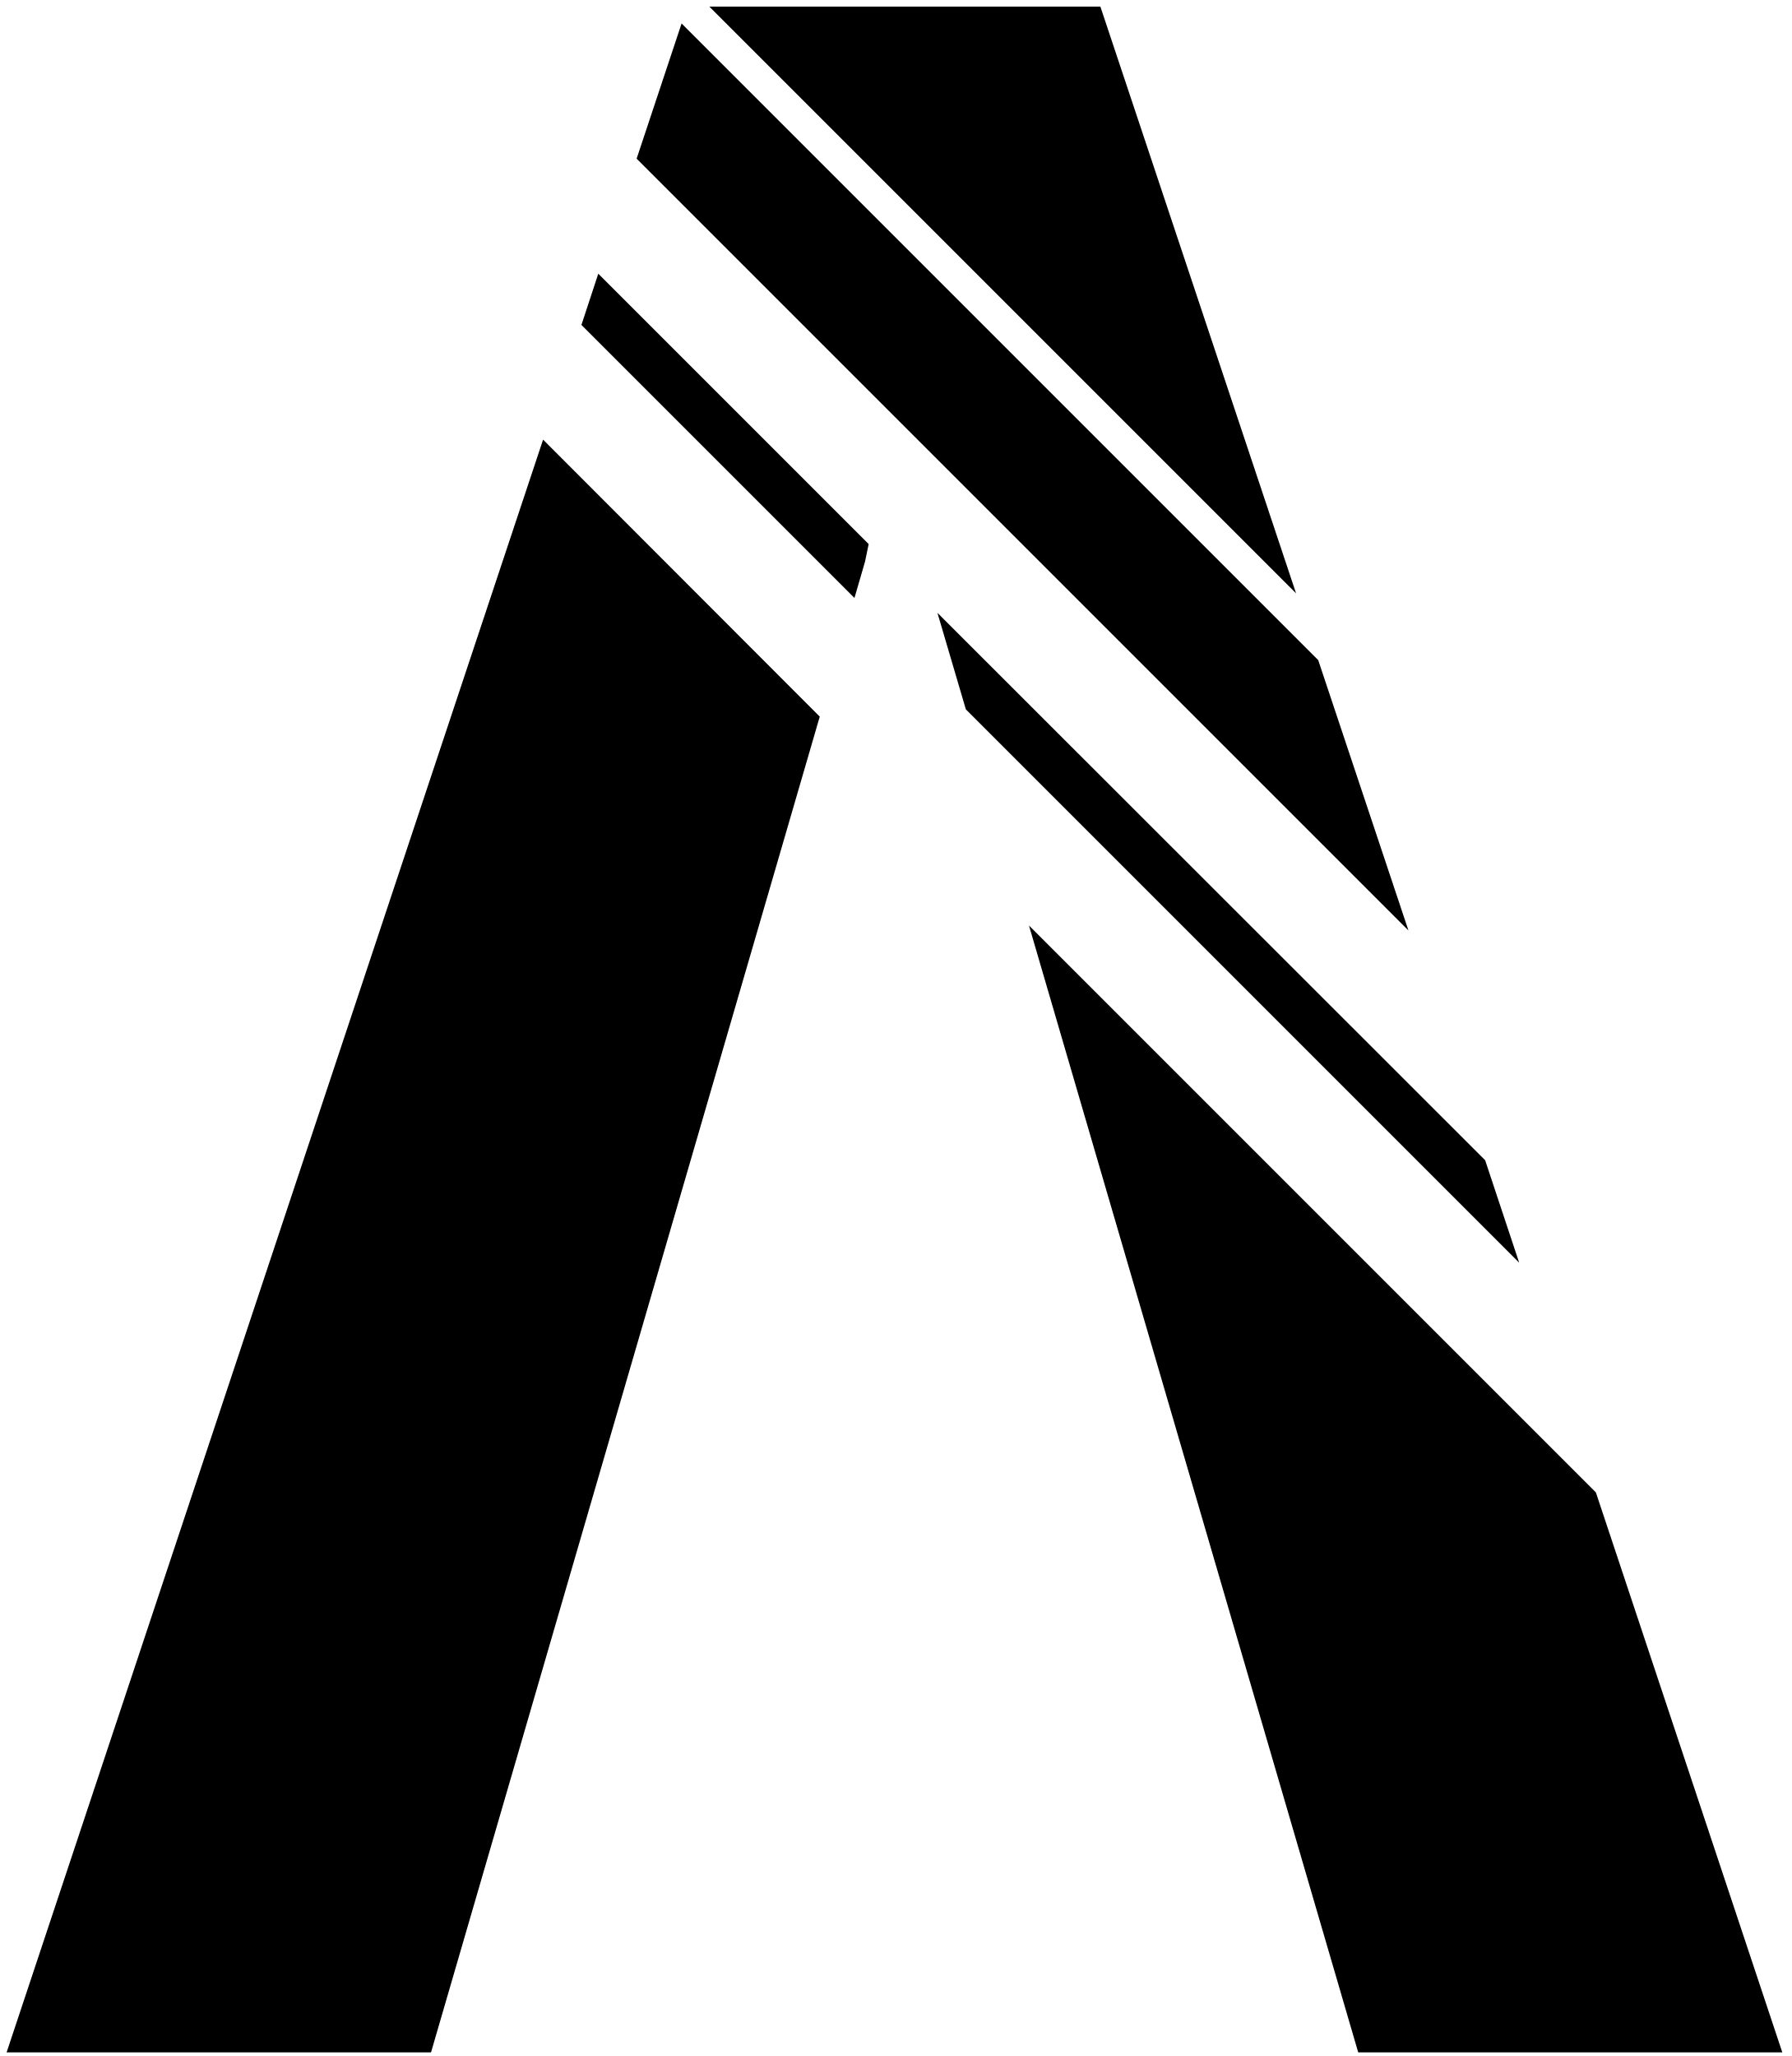
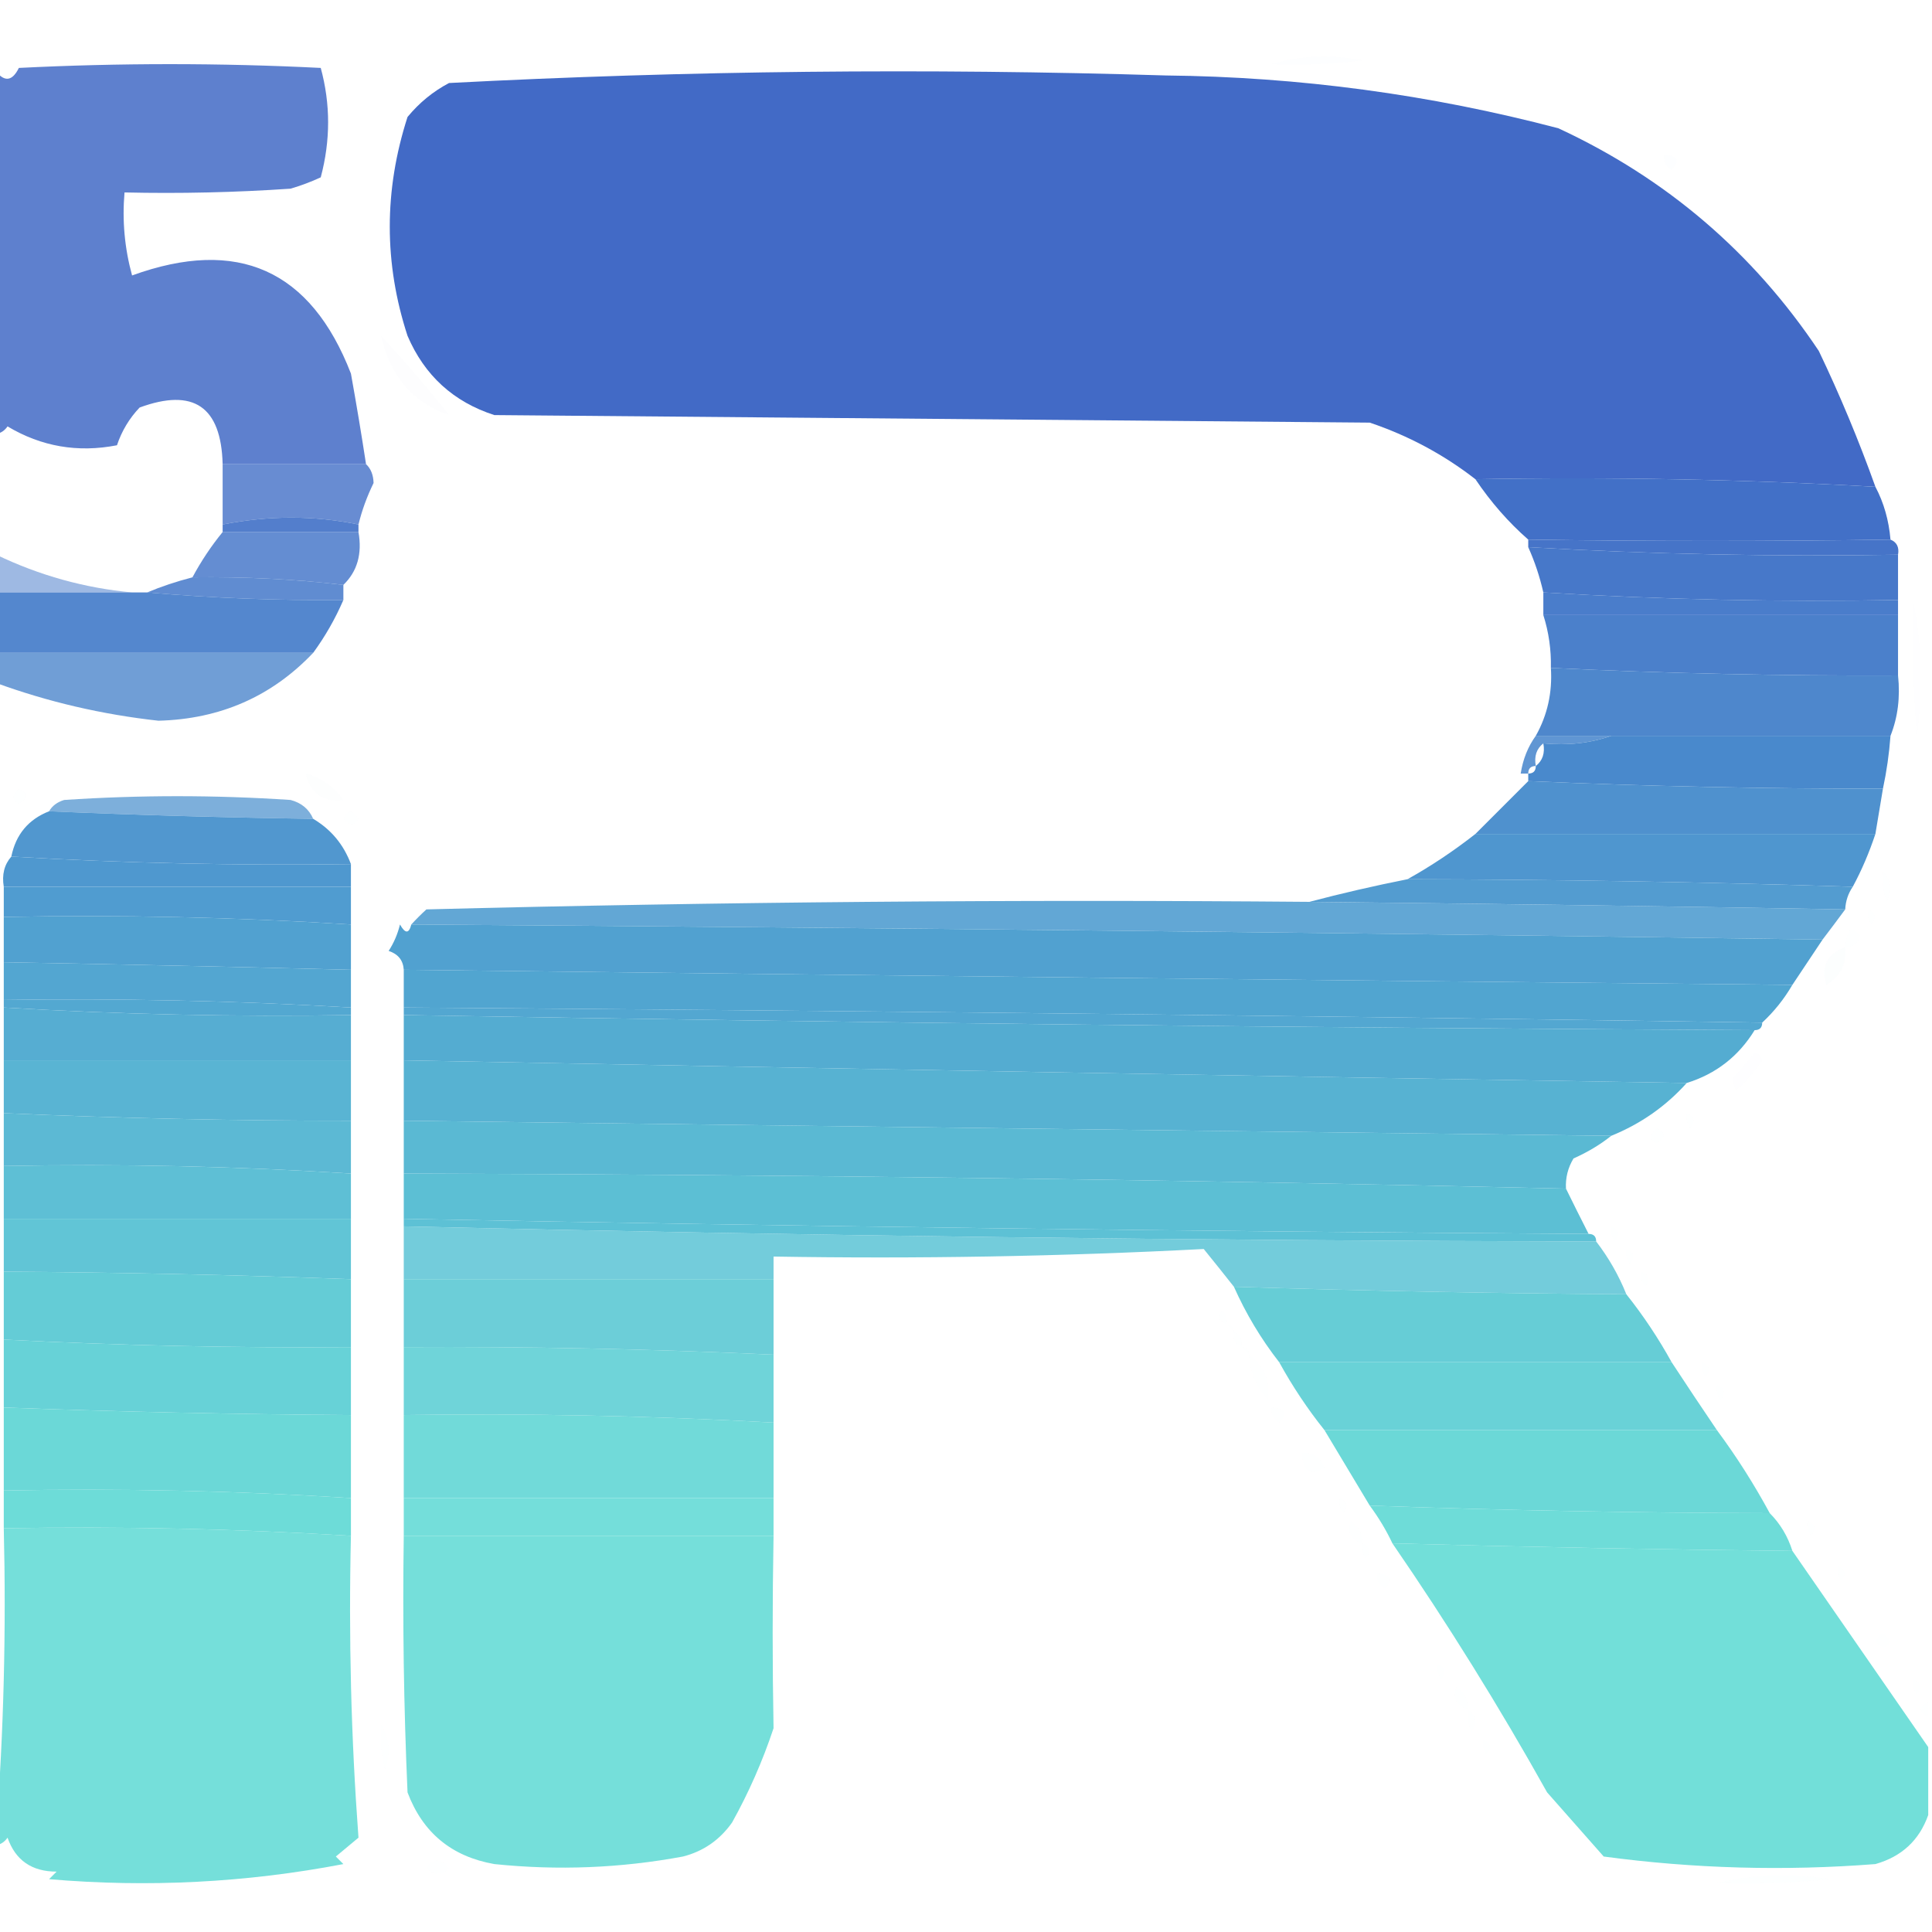
- <svg xmlns="http://www.w3.org/2000/svg" version="1.1" viewBox="0 0 542 622">
-   <g>
-     <polygon points="261.7,169.9 258.5,180.9 175.9,98.3 181,82.8 262.8,164.6 " />
-     <polygon points="426.1,281.5 192.6,48 206.2,7.1 398.8,199.7 " />
-     <polygon points="130.4,620.9 2,620.9 164.3,133 248,216.8 " />
-     <polygon points="539.2,620.9 410.9,620.9 311.3,280 482.8,451.5 " />
-     <polygon points="214.6,2 332.9,2 392.1,179.5 " />
-     <polygon points="459.6,382 292.2,214.6 283.6,185.4 449.3,351 " />
+ <svg xmlns="http://www.w3.org/2000/svg" version="1.1" width="256px" height="256px" style="shape-rendering:geometricPrecision; text-rendering:geometricPrecision; image-rendering:optimizeQuality; fill-rule:evenodd; clip-rule:evenodd">
+   <g>
+     <path style="opacity:0.004" fill="#3c65c4" d="M 165.5,7.5 C 166.833,8.167 166.833,8.167 165.5,7.5 Z" />
+   </g>
+   <g>
+     <path style="opacity:0.008" fill="#3c65c4" d="M 168.5,8.5 C 172.311,7.355 176.311,7.188 180.5,8C 176.514,8.499 172.514,8.666 168.5,8.5 Z" />
+   </g>
+   <g>
+     <path style="opacity:0.822" fill="#3c65c4" d="M 48.5,61.5 C 42.167,61.5 35.833,61.5 29.5,61.5C 29.308,53.872 25.642,51.372 18.5,54C 17.13,55.441 16.13,57.108 15.5,59C 10.309,60.01 5.475,59.177 1,56.5C 0.617,57.056 0.117,57.389 -0.5,57.5C -0.5,41.5 -0.5,25.5 -0.5,9.5C 0.648,10.895 1.648,10.728 2.5,9C 15.833,8.333 29.167,8.333 42.5,9C 43.802,13.782 43.802,18.615 42.5,23.5C 41.205,24.098 39.872,24.598 38.5,25C 31.174,25.5 23.841,25.666 16.5,25.5C 16.177,29.226 16.511,32.893 17.5,36.5C 31.505,31.418 41.172,35.751 46.5,49.5C 47.227,53.541 47.894,57.541 48.5,61.5 Z" />
+   </g>
+   <g>
+     <path style="opacity:0.967" fill="#3c65c4" d="M 248.5,64.5 C 230.91,63.514 213.243,63.181 195.5,63.5C 191.291,60.227 186.624,57.727 181.5,56C 142.833,55.667 104.167,55.333 65.5,55C 60.083,53.25 56.249,49.75 54,44.5C 50.863,34.89 50.863,25.223 54,15.5C 55.543,13.622 57.376,12.122 59.5,11C 91.106,9.356 122.772,9.022 154.5,10C 172.135,10.186 189.468,12.519 206.5,17C 220.8,23.639 232.3,33.472 241,46.5C 243.8,52.353 246.3,58.353 248.5,64.5 Z" />
+   </g>
+   <g>
+     <path style="opacity:0.008" fill="#3c65c4" d="M 220.5,20.5 C 222.337,20.64 222.67,21.306 221.5,22.5C 220.702,22.043 220.369,21.376 220.5,20.5 Z" />
+   </g>
+   <g>
+     <path style="opacity:0.012" fill="#3c65c4" d="M 50.5,44.5 C 53.6,47.835 56.6,51.335 59.5,55C 54.672,53.322 51.672,49.822 50.5,44.5 Z" />
+   </g>
+   <g>
+     <path style="opacity:0.004" fill="#3c67c4" d="M 249.5,56.5 C 250.833,57.167 250.833,57.167 249.5,56.5 Z" />
+   </g>
+   <g>
+     <path style="opacity:0.778" fill="#3d6cc5" d="M 29.5,61.5 C 35.833,61.5 42.167,61.5 48.5,61.5C 49.139,62.097 49.472,62.93 49.5,64C 48.622,65.8 47.955,67.633 47.5,69.5C 41.624,68.289 35.624,68.289 29.5,69.5C 29.5,66.833 29.5,64.167 29.5,61.5 Z" />
+   </g>
+   <g>
+     <path style="opacity:0.969" fill="#3d6cc5" d="M 195.5,63.5 C 213.243,63.181 230.91,63.514 248.5,64.5C 249.612,66.599 250.279,68.933 250.5,71.5C 234.69,71.733 218.69,71.733 202.5,71.5C 199.875,69.2 197.541,66.534 195.5,63.5 Z" />
+   </g>
+   <g>
+     <path style="opacity:0.898" fill="#3f6fc6" d="M 47.5,69.5 C 47.5,69.833 47.5,70.167 47.5,70.5C 41.5,70.5 35.5,70.5 29.5,70.5C 29.5,70.167 29.5,69.833 29.5,69.5C 35.624,68.289 41.624,68.289 47.5,69.5 Z" />
+   </g>
+   <g>
+     <path style="opacity:0.807" fill="#3f72c7" d="M 29.5,70.5 C 35.5,70.5 41.5,70.5 47.5,70.5C 48.01,73.388 47.343,75.721 45.5,77.5C 39.145,76.748 32.478,76.414 25.5,76.5C 26.654,74.349 27.988,72.349 29.5,70.5 Z" />
+   </g>
+   <g>
+     <path style="opacity:0.963" fill="#3f6fc6" d="M 202.5,72.5 C 202.5,72.167 202.5,71.833 202.5,71.5C 218.69,71.733 234.69,71.733 250.5,71.5C 251.338,71.842 251.672,72.508 251.5,73.5C 235.138,73.773 218.805,73.44 202.5,72.5 Z" />
+   </g>
+   <g>
+     <path style="opacity:0.959" fill="#3f72c7" d="M 202.5,72.5 C 218.805,73.44 235.138,73.773 251.5,73.5C 251.5,75.5 251.5,77.5 251.5,79.5C 235.798,79.787 220.131,79.454 204.5,78.5C 204.029,76.421 203.363,74.421 202.5,72.5 Z" />
+   </g>
+   <g>
+     <path style="opacity:0.004" fill="#3f72c7" d="M 253.5,75.5 C 254.833,76.167 254.833,76.167 253.5,75.5 Z" />
+   </g>
+   <g>
+     <path style="opacity:0.507" fill="#3f75c7" d="M -0.5,73.5 C 5.233,76.257 11.233,77.923 17.5,78.5C 11.5,78.5 5.5,78.5 -0.5,78.5C -0.5,76.833 -0.5,75.167 -0.5,73.5 Z" />
+   </g>
+   <g>
+     <path style="opacity:0.83" fill="#4075c8" d="M 25.5,76.5 C 32.478,76.414 39.145,76.748 45.5,77.5C 45.5,78.167 45.5,78.833 45.5,79.5C 36.812,79.587 28.146,79.253 19.5,78.5C 21.374,77.715 23.374,77.048 25.5,76.5 Z" />
+   </g>
+   <g>
+     <path style="opacity:0.898" fill="#4179c8" d="M -0.5,78.5 C 5.5,78.5 11.5,78.5 17.5,78.5C 18.167,78.5 18.833,78.5 19.5,78.5C 28.146,79.253 36.812,79.587 45.5,79.5C 44.42,81.996 43.086,84.329 41.5,86.5C 27.5,86.5 13.5,86.5 -0.5,86.5C -0.5,83.833 -0.5,81.167 -0.5,78.5 Z" />
+   </g>
+   <g>
+     <path style="opacity:0.944" fill="#4075c8" d="M 204.5,78.5 C 220.131,79.454 235.798,79.787 251.5,79.5C 251.5,80.167 251.5,80.833 251.5,81.5C 235.833,81.5 220.167,81.5 204.5,81.5C 204.5,80.5 204.5,79.5 204.5,78.5 Z" />
+   </g>
+   <g>
+     <path style="opacity:0.948" fill="#4179c8" d="M 204.5,81.5 C 220.167,81.5 235.833,81.5 251.5,81.5C 251.5,84.167 251.5,86.833 251.5,89.5C 236.155,89.57 220.822,89.237 205.5,88.5C 205.552,86.097 205.219,83.764 204.5,81.5 Z" />
+   </g>
+   <g>
+     <path style="opacity:0.758" fill="#437fc9" d="M -0.5,86.5 C 13.5,86.5 27.5,86.5 41.5,86.5C 36.011,92.284 29.177,95.284 21,95.5C 13.552,94.678 6.386,93.012 -0.5,90.5C -0.5,89.167 -0.5,87.833 -0.5,86.5 Z" />
+   </g>
+   <g>
+     <path style="opacity:0.939" fill="#4380c9" d="M 205.5,88.5 C 220.822,89.237 236.155,89.57 251.5,89.5C 251.806,92.385 251.473,95.052 250.5,97.5C 238.167,97.5 225.833,97.5 213.5,97.5C 210.167,97.5 206.833,97.5 203.5,97.5C 205.044,94.752 205.71,91.752 205.5,88.5 Z" />
+   </g>
+   <g>
+     <path style="opacity:0.006" fill="#427dc9" d="M 253.5,79.5 C 254.653,85.319 254.819,91.319 254,97.5C 253.501,91.509 253.334,85.509 253.5,79.5 Z" />
+   </g>
+   <g>
+     <path style="opacity:0.851" fill="#4484cb" d="M 203.5,97.5 C 206.833,97.5 210.167,97.5 213.5,97.5C 210.713,98.477 207.713,98.81 204.5,98.5C 203.596,99.209 203.263,100.209 203.5,101.5C 202.833,101.5 202.5,101.833 202.5,102.5C 202.167,102.5 201.833,102.5 201.5,102.5C 201.796,100.597 202.463,98.93 203.5,97.5 Z" />
+   </g>
+   <g>
+     <path style="opacity:0.973" fill="#4586cb" d="M 213.5,97.5 C 225.833,97.5 238.167,97.5 250.5,97.5C 250.326,99.861 249.993,102.194 249.5,104.5C 233.824,104.521 218.157,104.187 202.5,103.5C 202.5,103.167 202.5,102.833 202.5,102.5C 203.167,102.5 203.5,102.167 203.5,101.5C 204.404,100.791 204.737,99.791 204.5,98.5C 207.713,98.81 210.713,98.477 213.5,97.5 Z" />
+   </g>
+   <g>
+     <path style="opacity:0.012" fill="#478bcc" d="M 40.5,102.5 C 42.544,103.031 44.211,104.198 45.5,106C 42.808,106.319 41.142,105.153 40.5,102.5 Z" />
+   </g>
+   <g>
+     <path style="opacity:0.004" fill="#4689cc" d="M 201.5,102.5 C 200.833,103.167 200.833,103.167 201.5,102.5 Z" />
+   </g>
+   <g>
+     <path style="opacity:0.956" fill="#478ccc" d="M 202.5,103.5 C 218.157,104.187 233.824,104.521 249.5,104.5C 249.167,106.5 248.833,108.5 248.5,110.5C 230.833,110.5 213.167,110.5 195.5,110.5C 197.86,108.14 200.194,105.806 202.5,103.5 Z" />
+   </g>
+   <g>
+     <path style="opacity:0.004" fill="#478dcc" d="M 2.5,104.5 C 3.773,105.077 3.773,105.743 2.5,106.5C 1.537,106.03 1.537,105.363 2.5,104.5 Z" />
+   </g>
+   <g>
+     <path style="opacity:0.708" fill="#488ecc" d="M 41.5,108.5 C 29.828,108.333 18.161,108 6.5,107.5C 6.918,106.778 7.584,106.278 8.5,106C 18.5,105.333 28.5,105.333 38.5,106C 39.942,106.377 40.942,107.21 41.5,108.5 Z" />
+   </g>
+   <g>
+     <path style="opacity:0.957" fill="#4992cd" d="M 6.5,107.5 C 18.161,108 29.828,108.333 41.5,108.5C 43.861,109.895 45.528,111.895 46.5,114.5C 31.315,114.705 16.315,114.372 1.5,113.5C 2.097,110.573 3.764,108.573 6.5,107.5 Z" />
+   </g>
+   <g>
+     <path style="opacity:0.006" fill="#488fcd" d="M 45.5,108.5 C 46.077,107.227 46.743,107.227 47.5,108.5C 47.03,109.463 46.364,109.463 45.5,108.5 Z" />
+   </g>
+   <g>
+     <path style="opacity:0.961" fill="#4992cd" d="M 195.5,110.5 C 213.167,110.5 230.833,110.5 248.5,110.5C 247.677,112.987 246.677,115.321 245.5,117.5C 225.84,116.869 206.173,116.535 186.5,116.5C 189.602,114.773 192.602,112.773 195.5,110.5 Z" />
+   </g>
+   <g>
+     <path style="opacity:0.975" fill="#4b96ce" d="M 1.5,113.5 C 16.315,114.372 31.315,114.705 46.5,114.5C 46.5,115.5 46.5,116.5 46.5,117.5C 31.167,117.5 15.833,117.5 0.5,117.5C 0.232,115.901 0.566,114.568 1.5,113.5 Z" />
+   </g>
+   <g>
+     <path style="opacity:0.953" fill="#4b97ce" d="M 186.5,116.5 C 206.173,116.535 225.84,116.869 245.5,117.5C 244.89,118.391 244.557,119.391 244.5,120.5C 220.835,120.079 197.168,119.746 173.5,119.5C 177.692,118.392 182.025,117.392 186.5,116.5 Z" />
+   </g>
+   <g>
+     <path style="opacity:0.98" fill="#4c9acf" d="M 0.5,117.5 C 15.833,117.5 31.167,117.5 46.5,117.5C 46.5,119.167 46.5,120.833 46.5,122.5C 31.215,121.531 15.881,121.198 0.5,121.5C 0.5,120.167 0.5,118.833 0.5,117.5 Z" />
+   </g>
+   <g>
+     <path style="opacity:0.004" fill="#4a95ce" d="M 249.5,115.5 C 250.598,116.601 250.765,117.934 250,119.5C 249.51,118.207 249.343,116.873 249.5,115.5 Z" />
+   </g>
+   <g>
+     <path style="opacity:0.872" fill="#4c9acf" d="M 173.5,119.5 C 197.168,119.746 220.835,120.079 244.5,120.5C 243.488,121.872 242.488,123.205 241.5,124.5C 179.169,123.603 116.836,122.936 54.5,122.5C 55.091,121.849 55.757,121.182 56.5,120.5C 95.494,119.5 134.494,119.167 173.5,119.5 Z" />
+   </g>
+   <g>
+     <path style="opacity:0.004" fill="#4c99cf" d="M 247.5,120.5 C 248.525,120.897 248.692,121.563 248,122.5C 247.536,121.906 247.369,121.239 247.5,120.5 Z" />
+   </g>
+   <g>
+     <path style="opacity:0.983" fill="#4e9fcf" d="M 0.5,121.5 C 15.881,121.198 31.215,121.531 46.5,122.5C 46.5,124.5 46.5,126.5 46.5,128.5C 31.168,128.111 15.835,127.778 0.5,127.5C 0.5,125.5 0.5,123.5 0.5,121.5 Z" />
+   </g>
+   <g>
+     <path style="opacity:0.983" fill="#4e9fcf" d="M 54.5,122.5 C 116.836,122.936 179.169,123.603 241.5,124.5C 240.167,126.5 238.833,128.5 237.5,130.5C 176.166,129.902 114.833,129.235 53.5,128.5C 53.423,127.25 52.756,126.417 51.5,126C 52.191,124.933 52.691,123.766 53,122.5C 53.69,123.738 54.19,123.738 54.5,122.5 Z" />
+   </g>
+   <g>
+     <path style="opacity:0.004" fill="#4d9ccf" d="M 244.5,125.5 C 244.73,123.017 245.397,122.517 246.5,124C 246.164,125.03 245.497,125.53 244.5,125.5 Z" />
+   </g>
+   <g>
+     <path style="opacity:0.018" fill="#4ea0cf" d="M 244.5,125.5 C 244.725,127.716 243.892,129.383 242,130.5C 241.253,128.072 242.086,126.406 244.5,125.5 Z" />
+   </g>
+   <g>
+     <path style="opacity:0.98" fill="#50a4d0" d="M 0.5,127.5 C 15.835,127.778 31.168,128.111 46.5,128.5C 46.5,130.167 46.5,131.833 46.5,133.5C 31.188,132.601 15.855,132.267 0.5,132.5C 0.5,130.833 0.5,129.167 0.5,127.5 Z" />
+   </g>
+   <g>
+     <path style="opacity:0.992" fill="#50a4d0" d="M 53.5,128.5 C 114.833,129.235 176.166,129.902 237.5,130.5C 236.396,132.389 235.063,134.055 233.5,135.5C 173.503,134.594 113.503,133.927 53.5,133.5C 53.5,131.833 53.5,130.167 53.5,128.5 Z" />
+   </g>
+   <g>
+     <path style="opacity:0.989" fill="#52a7d1" d="M 0.5,133.5 C 0.5,133.167 0.5,132.833 0.5,132.5C 15.855,132.267 31.188,132.601 46.5,133.5C 46.5,133.833 46.5,134.167 46.5,134.5C 31.142,134.751 15.809,134.418 0.5,133.5 Z" />
+   </g>
+   <g>
+     <path style="opacity:0.979" fill="#53abd1" d="M 0.5,133.5 C 15.809,134.418 31.142,134.751 46.5,134.5C 46.5,136.5 46.5,138.5 46.5,140.5C 31.167,140.5 15.833,140.5 0.5,140.5C 0.5,138.167 0.5,135.833 0.5,133.5 Z" />
+   </g>
+   <g>
+     <path style="opacity:0.994" fill="#52a7d1" d="M 53.5,134.5 C 53.5,134.167 53.5,133.833 53.5,133.5C 113.503,133.927 173.503,134.594 233.5,135.5C 233.5,136.167 233.167,136.5 232.5,136.5C 172.829,136.184 113.162,135.517 53.5,134.5 Z" />
+   </g>
+   <g>
+     <path style="opacity:0.99" fill="#53abd1" d="M 53.5,134.5 C 113.162,135.517 172.829,136.184 232.5,136.5C 230.363,139.973 227.363,142.306 223.5,143.5C 166.8,142.585 110.133,141.585 53.5,140.5C 53.5,138.5 53.5,136.5 53.5,134.5 Z" />
+   </g>
+   <g>
+     <path style="opacity:0.009" fill="#54acd2" d="M 232.5,139.5 C 233.043,139.56 233.376,139.893 233.5,140.5C 232.52,141.981 231.353,143.315 230,144.5C 229.833,144 229.667,143.5 229.5,143C 230.544,141.826 231.544,140.659 232.5,139.5 Z" />
+   </g>
+   <g>
+     <path style="opacity:0.98" fill="#56b2d2" d="M 0.5,140.5 C 15.833,140.5 31.167,140.5 46.5,140.5C 46.5,143.167 46.5,145.833 46.5,148.5C 31.157,148.51 15.824,148.177 0.5,147.5C 0.5,145.167 0.5,142.833 0.5,140.5 Z" />
+   </g>
+   <g>
+     <path style="opacity:0.99" fill="#56b1d2" d="M 53.5,140.5 C 110.133,141.585 166.8,142.585 223.5,143.5C 220.743,146.579 217.41,148.912 213.5,150.5C 160.166,149.85 106.833,149.184 53.5,148.5C 53.5,145.833 53.5,143.167 53.5,140.5 Z" />
+   </g>
+   <g>
+     <path style="opacity:0.004" fill="#56b2d3" d="M 225.5,146.5 C 226.833,147.167 226.833,147.167 225.5,146.5 Z" />
+   </g>
+   <g>
+     <path style="opacity:0.977" fill="#59b8d3" d="M 0.5,147.5 C 15.824,148.177 31.157,148.51 46.5,148.5C 46.5,150.833 46.5,153.167 46.5,155.5C 31.215,154.531 15.881,154.198 0.5,154.5C 0.5,152.167 0.5,149.833 0.5,147.5 Z" />
+   </g>
+   <g>
+     <path style="opacity:0.004" fill="#57b3d3" d="M 223.5,147.5 C 224.525,147.897 224.692,148.563 224,149.5C 223.536,148.906 223.369,148.239 223.5,147.5 Z" />
+   </g>
+   <g>
+     <path style="opacity:0.99" fill="#59b8d3" d="M 53.5,148.5 C 106.833,149.184 160.166,149.85 213.5,150.5C 212.026,151.675 210.36,152.675 208.5,153.5C 207.754,154.736 207.421,156.07 207.5,157.5C 156.182,156.304 104.849,155.637 53.5,155.5C 53.5,153.167 53.5,150.833 53.5,148.5 Z" />
+   </g>
+   <g>
+     <path style="opacity:0.006" fill="#57b5d3" d="M 219.5,149.5 C 220.773,150.077 220.773,150.743 219.5,151.5C 218.537,151.03 218.537,150.363 219.5,149.5 Z" />
+   </g>
+   <g>
+     <path style="opacity:0.004" fill="#59b8d3" d="M 215.5,152.5 C 216.833,153.167 216.833,153.167 215.5,152.5 Z" />
+   </g>
+   <g>
+     <path style="opacity:0.98" fill="#5bbed4" d="M 0.5,154.5 C 15.881,154.198 31.215,154.531 46.5,155.5C 46.5,157.5 46.5,159.5 46.5,161.5C 31.167,161.5 15.833,161.5 0.5,161.5C 0.5,159.167 0.5,156.833 0.5,154.5 Z" />
+   </g>
+   <g>
+     <path style="opacity:0.991" fill="#5bbed4" d="M 53.5,155.5 C 104.849,155.637 156.182,156.304 207.5,157.5C 208.471,159.483 209.471,161.483 210.5,163.5C 158.161,163.167 105.827,162.5 53.5,161.5C 53.5,159.5 53.5,157.5 53.5,155.5 Z" />
+   </g>
+   <g>
+     <path style="opacity:0.978" fill="#5ec4d5" d="M 0.5,161.5 C 15.833,161.5 31.167,161.5 46.5,161.5C 46.5,164.167 46.5,166.833 46.5,169.5C 31.173,168.929 15.84,168.595 0.5,168.5C 0.5,166.167 0.5,163.833 0.5,161.5 Z" />
+   </g>
+   <g>
+     <path style="opacity:0.865" fill="#5ec4d5" d="M 53.5,162.5 C 106.148,163.736 158.815,164.403 211.5,164.5C 213.151,166.644 214.485,168.978 215.5,171.5C 198.162,171.382 180.828,171.048 163.5,170.5C 162.221,168.877 160.887,167.21 159.5,165.5C 140.547,166.487 121.547,166.821 102.5,166.5C 102.5,167.5 102.5,168.5 102.5,169.5C 86.167,169.5 69.833,169.5 53.5,169.5C 53.5,167.167 53.5,164.833 53.5,162.5 Z" />
+   </g>
+   <g>
+     <path style="opacity:1" fill="#5dc1d5" d="M 53.5,162.5 C 53.5,162.167 53.5,161.833 53.5,161.5C 105.827,162.5 158.161,163.167 210.5,163.5C 211.167,163.5 211.5,163.833 211.5,164.5C 158.815,164.403 106.148,163.736 53.5,162.5 Z" />
+   </g>
+   <g>
+     <path style="opacity:0.004" fill="#5dc1d4" d="M 213.5,162.5 C 214.525,162.897 214.692,163.563 214,164.5C 213.536,163.906 213.369,163.239 213.5,162.5 Z" />
+   </g>
+   <g>
+     <path style="opacity:0.004" fill="#5ec3d5" d="M 215.5,165.5 C 216.525,165.897 216.692,166.563 216,167.5C 215.536,166.906 215.369,166.239 215.5,165.5 Z" />
+   </g>
+   <g>
+     <path style="opacity:0.004" fill="#5fc5d4" d="M 157.5,167.5 C 158.833,168.167 158.833,168.167 157.5,167.5 Z" />
+   </g>
+   <g>
+     <path style="opacity:0.979" fill="#61cbd5" d="M 0.5,168.5 C 15.84,168.595 31.173,168.929 46.5,169.5C 46.5,172.5 46.5,175.5 46.5,178.5C 31.153,178.623 15.82,178.29 0.5,177.5C 0.5,174.5 0.5,171.5 0.5,168.5 Z" />
+   </g>
+   <g>
+     <path style="opacity:0.004" fill="#5fc6d4" d="M 217.5,168.5 C 218.525,168.897 218.692,169.563 218,170.5C 217.536,169.906 217.369,169.239 217.5,168.5 Z" />
+   </g>
+   <g>
+     <path style="opacity:0.928" fill="#61cad5" d="M 53.5,169.5 C 69.833,169.5 86.167,169.5 102.5,169.5C 102.5,172.833 102.5,176.167 102.5,179.5C 86.178,178.741 69.845,178.408 53.5,178.5C 53.5,175.5 53.5,172.5 53.5,169.5 Z" />
+   </g>
+   <g>
+     <path style="opacity:0.966" fill="#61cbd5" d="M 163.5,170.5 C 180.828,171.048 198.162,171.382 215.5,171.5C 217.745,174.32 219.745,177.32 221.5,180.5C 204.167,180.5 186.833,180.5 169.5,180.5C 167.102,177.429 165.102,174.095 163.5,170.5 Z" />
+   </g>
+   <g>
+     <path style="opacity:0.008" fill="#61cad5" d="M 162.5,175.5 C 161.475,175.103 161.308,174.437 162,173.5C 162.464,174.094 162.631,174.761 162.5,175.5 Z" />
+   </g>
+   <g>
+     <path style="opacity:0.004" fill="#61cad5" d="M 221.5,174.5 C 222.833,175.167 222.833,175.167 221.5,174.5 Z" />
+   </g>
+   <g>
+     <path style="opacity:0.004" fill="#62ccd5" d="M 162.5,175.5 C 163.167,175.5 163.5,175.833 163.5,176.5C 163.167,176.167 162.833,175.833 162.5,175.5 Z" />
+   </g>
+   <g>
+     <path style="opacity:0.01" fill="#62ccd6" d="M 163.5,176.5 C 164.338,176.842 164.672,177.508 164.5,178.5C 163.662,178.158 163.328,177.492 163.5,176.5 Z" />
+   </g>
+   <g>
+     <path style="opacity:0.977" fill="#64d1d6" d="M 0.5,177.5 C 15.82,178.29 31.153,178.623 46.5,178.5C 46.5,181.5 46.5,184.5 46.5,187.5C 31.16,187.405 15.827,187.071 0.5,186.5C 0.5,183.5 0.5,180.5 0.5,177.5 Z" />
+   </g>
+   <g>
+     <path style="opacity:0.926" fill="#64d1d6" d="M 53.5,178.5 C 69.845,178.408 86.178,178.741 102.5,179.5C 102.5,182.5 102.5,185.5 102.5,188.5C 86.188,187.594 69.854,187.26 53.5,187.5C 53.5,184.5 53.5,181.5 53.5,178.5 Z" />
+   </g>
+   <g>
+     <path style="opacity:0.004" fill="#63ced5" d="M 164.5,178.5 C 165.167,178.5 165.5,178.833 165.5,179.5C 165.167,179.167 164.833,178.833 164.5,178.5 Z" />
+   </g>
+   <g>
+     <path style="opacity:0.007" fill="#64d0d6" d="M 165.5,179.5 C 167.529,181.021 168.362,183.021 168,185.5C 166.441,183.783 165.608,181.783 165.5,179.5 Z" />
+   </g>
+   <g>
+     <path style="opacity:0.967" fill="#64d1d6" d="M 169.5,180.5 C 186.833,180.5 204.167,180.5 221.5,180.5C 223.436,183.456 225.436,186.456 227.5,189.5C 210.167,189.5 192.833,189.5 175.5,189.5C 173.265,186.709 171.265,183.709 169.5,180.5 Z" />
+   </g>
+   <g>
+     <path style="opacity:0.004" fill="#64cfd5" d="M 225.5,180.5 C 226.525,180.897 226.692,181.563 226,182.5C 225.536,181.906 225.369,181.239 225.5,180.5 Z" />
+   </g>
+   <g>
+     <path style="opacity:0.004" fill="#65d1d5" d="M 227.5,183.5 C 228.525,183.897 228.692,184.563 228,185.5C 227.536,184.906 227.369,184.239 227.5,183.5 Z" />
+   </g>
+   <g>
+     <path style="opacity:0.975" fill="#67d7d6" d="M 0.5,186.5 C 15.827,187.071 31.16,187.405 46.5,187.5C 46.5,191.167 46.5,194.833 46.5,198.5C 31.215,197.531 15.881,197.198 0.5,197.5C 0.5,193.833 0.5,190.167 0.5,186.5 Z" />
+   </g>
+   <g>
+     <path style="opacity:0.004" fill="#66d3d6" d="M 168.5,186.5 C 170.337,186.639 170.67,187.306 169.5,188.5C 168.702,188.043 168.369,187.376 168.5,186.5 Z" />
+   </g>
+   <g>
+     <path style="opacity:0.933" fill="#67d7d6" d="M 53.5,187.5 C 69.854,187.26 86.188,187.594 102.5,188.5C 102.5,191.833 102.5,195.167 102.5,198.5C 86.167,198.5 69.833,198.5 53.5,198.5C 53.5,194.833 53.5,191.167 53.5,187.5 Z" />
+   </g>
+   <g>
+     <path style="opacity:0.004" fill="#67d5d6" d="M 170.5,189.5 C 171.833,190.167 171.833,190.167 170.5,189.5 Z" />
+   </g>
+   <g>
+     <path style="opacity:0.97" fill="#67d7d6" d="M 175.5,189.5 C 192.833,189.5 210.167,189.5 227.5,189.5C 230.069,192.961 232.403,196.628 234.5,200.5C 216.826,200.461 199.16,200.127 181.5,199.5C 179.5,196.167 177.5,192.833 175.5,189.5 Z" />
+   </g>
+   <g>
+     <path style="opacity:0.006" fill="#68d7d7" d="M 172.5,192.5 C 173.995,192.415 174.995,193.081 175.5,194.5C 173.604,195.639 172.604,194.973 172.5,192.5 Z" />
+   </g>
+   <g>
+     <path style="opacity:0.976" fill="#69dbd7" d="M 0.5,197.5 C 15.881,197.198 31.215,197.531 46.5,198.5C 46.5,200.167 46.5,201.833 46.5,203.5C 31.195,202.564 15.862,202.231 0.5,202.5C 0.5,200.833 0.5,199.167 0.5,197.5 Z" />
+   </g>
+   <g>
+     <path style="opacity:0.928" fill="#69dbd7" d="M 53.5,198.5 C 69.833,198.5 86.167,198.5 102.5,198.5C 102.5,200.167 102.5,201.833 102.5,203.5C 86.167,203.5 69.833,203.5 53.5,203.5C 53.5,201.833 53.5,200.167 53.5,198.5 Z" />
+   </g>
+   <g>
+     <path style="opacity:0.004" fill="#69dad6" d="M 237.5,198.5 C 238.833,199.167 238.833,199.167 237.5,198.5 Z" />
+   </g>
+   <g>
+     <path style="opacity:0.008" fill="#69dad7" d="M 177.5,198.5 C 178.525,198.897 178.692,199.563 178,200.5C 177.536,199.906 177.369,199.239 177.5,198.5 Z" />
+   </g>
+   <g>
+     <path style="opacity:0.966" fill="#69dbd7" d="M 181.5,199.5 C 199.16,200.127 216.826,200.461 234.5,200.5C 235.89,201.899 236.89,203.566 237.5,205.5C 219.746,205.318 202.079,204.985 184.5,204.5C 183.692,202.78 182.692,201.113 181.5,199.5 Z" />
+   </g>
+   <g>
+     <path style="opacity:0.006" fill="#6adcd6" d="M 180.5,204.5 C 178.915,203.998 178.415,202.998 179,201.5C 180.039,202.244 180.539,203.244 180.5,204.5 Z" />
+   </g>
+   <g>
+     <path style="opacity:0.004" fill="#6adbd7" d="M 239.5,201.5 C 240.525,201.897 240.692,202.563 240,203.5C 239.536,202.906 239.369,202.239 239.5,201.5 Z" />
+   </g>
+   <g>
+     <path style="opacity:0.932" fill="#6bddd7" d="M 0.5,202.5 C 15.862,202.231 31.195,202.564 46.5,203.5C 46.185,216.883 46.518,230.216 47.5,243.5C 46.5,244.333 45.5,245.167 44.5,246C 44.833,246.333 45.167,246.667 45.5,247C 32.631,249.463 19.631,250.129 6.5,249C 6.833,248.667 7.167,248.333 7.5,248C 4.213,247.999 2.047,246.499 1,243.5C 0.617,244.056 0.117,244.389 -0.5,244.5C -0.5,243.833 -0.5,243.167 -0.5,242.5C 0.496,229.344 0.829,216.01 0.5,202.5 Z" />
+   </g>
+   <g>
+     <path style="opacity:0.927" fill="#6bddd7" d="M 53.5,203.5 C 69.833,203.5 86.167,203.5 102.5,203.5C 102.343,212.152 102.343,220.652 102.5,229C 101.051,233.352 99.217,237.519 97,241.5C 95.363,243.81 93.196,245.31 90.5,246C 82.23,247.537 73.897,247.87 65.5,247C 59.841,246.004 56.007,242.838 54,237.5C 53.5,226.172 53.334,214.838 53.5,203.5 Z" />
+   </g>
+   <g>
+     <path style="opacity:0.004" fill="#6bddd6" d="M 180.5,204.5 C 181.525,204.897 181.692,205.563 181,206.5C 180.536,205.906 180.369,205.239 180.5,204.5 Z" />
+   </g>
+   <g>
+     <path style="opacity:0.952" fill="#6bddd7" d="M 184.5,204.5 C 202.079,204.985 219.746,205.318 237.5,205.5C 243.5,214.167 249.5,222.833 255.5,231.5C 255.5,234.5 255.5,237.5 255.5,240.5C 254.323,243.842 251.989,246.009 248.5,247C 236.429,247.937 224.429,247.604 212.5,246C 210,243.167 207.5,240.333 205,237.5C 198.67,226.169 191.836,215.169 184.5,204.5 Z" />
+   </g>
+   <g>
+     <path style="opacity:0.004" fill="#6addd6" d="M 241.5,205.5 C 240.833,204.167 240.833,204.167 241.5,205.5 Z" />
+   </g>
+   <g>
+     <path style="opacity:0.004" fill="#6bddd6" d="M 241.5,205.5 C 242.833,206.167 242.833,206.167 241.5,205.5 Z" />
+   </g>
+   <g>
+     <path style="opacity:0.004" fill="#6bded6" d="M 243.5,207.5 C 244.525,207.897 244.692,208.563 244,209.5C 243.536,208.906 243.369,208.239 243.5,207.5 Z" />
+   </g>
+   <g>
+     <path style="opacity:0.004" fill="#6bded6" d="M 182.5,208.5 C 184.337,208.639 184.67,209.306 183.5,210.5C 182.702,210.043 182.369,209.376 182.5,208.5 Z" />
+   </g>
+   <g>
+     <path style="opacity:0.004" fill="#6bded6" d="M 184.5,211.5 C 185.833,212.167 185.833,212.167 184.5,211.5 Z" />
+   </g>
+   <g>
+     <path style="opacity:0.004" fill="#6bded6" d="M 247.5,214.5 C 248.833,215.167 248.833,215.167 247.5,214.5 Z" />
+   </g>
+   <g>
+     <path style="opacity:0.004" fill="#6bded6" d="M 248.5,217.5 C 249.077,216.227 249.743,216.227 250.5,217.5C 250.03,218.463 249.363,218.463 248.5,217.5 Z" />
+   </g>
+   <g>
+     <path style="opacity:0.004" fill="#6bded6" d="M 190.5,220.5 C 191.525,220.897 191.692,221.563 191,222.5C 190.536,221.906 190.369,221.239 190.5,220.5 Z" />
+   </g>
+   <g>
+     <path style="opacity:0.004" fill="#6bded6" d="M 253.5,222.5 C 254.525,222.897 254.692,223.563 254,224.5C 253.536,223.906 253.369,223.239 253.5,222.5 Z" />
+   </g>
+   <g>
+     <path style="opacity:0.004" fill="#6bded6" d="M 194.5,226.5 C 192.915,225.998 192.415,224.998 193,223.5C 194.039,224.244 194.539,225.244 194.5,226.5 Z" />
+   </g>
+   <g>
+     <path style="opacity:0.004" fill="#6bded6" d="M 255.5,225.5 C 255.5,226.167 255.5,226.833 255.5,227.5C 254.167,226.833 254.167,226.167 255.5,225.5 Z" />
+   </g>
+   <g>
+     <path style="opacity:0.005" fill="#6bded6" d="M 194.5,226.5 C 195.573,227.251 195.74,228.251 195,229.5C 194.517,228.552 194.351,227.552 194.5,226.5 Z" />
+   </g>
+   <g>
+     <path style="opacity:0.005" fill="#6bded6" d="M 50.5,228.5 C 51.623,230.288 51.789,232.288 51,234.5C 50.505,232.527 50.338,230.527 50.5,228.5 Z" />
+   </g>
+   <g>
+     <path style="opacity:0.004" fill="#6bded6" d="M 196.5,230.5 C 197.525,230.897 197.692,231.563 197,232.5C 196.536,231.906 196.369,231.239 196.5,230.5 Z" />
+   </g>
+   <g>
+     <path style="opacity:0.004" fill="#6bded6" d="M 198.5,233.5 C 199.833,234.167 199.833,234.167 198.5,233.5 Z" />
+   </g>
+   <g>
+     <path style="opacity:0.009" fill="#6bded6" d="M 56.5,247.5 C 57.386,246.224 58.386,246.224 59.5,247.5C 58.575,248.562 57.575,248.562 56.5,247.5 Z" />
+   </g>
+   <g>
+     <path style="opacity:0.004" fill="#6bded6" d="M 95.5,247.5 C 96.833,248.167 96.833,248.167 95.5,247.5 Z" />
+   </g>
+   <g>
+     <path style="opacity:0.004" fill="#6bded6" d="M 61.5,248.5 C 62.833,249.167 62.833,249.167 61.5,248.5 Z" />
+   </g>
+   <g>
+     <path style="opacity:0.004" fill="#6bded6" d="M 91.5,248.5 C 92.833,249.167 92.833,249.167 91.5,248.5 Z" />
+   </g>
+   <g>
+     <path style="opacity:0.012" fill="#6bded6" d="M 227.5,249.5 C 232.316,248.35 237.316,248.184 242.5,249C 237.511,249.499 232.511,249.666 227.5,249.5 Z" />
  </g>
</svg>
